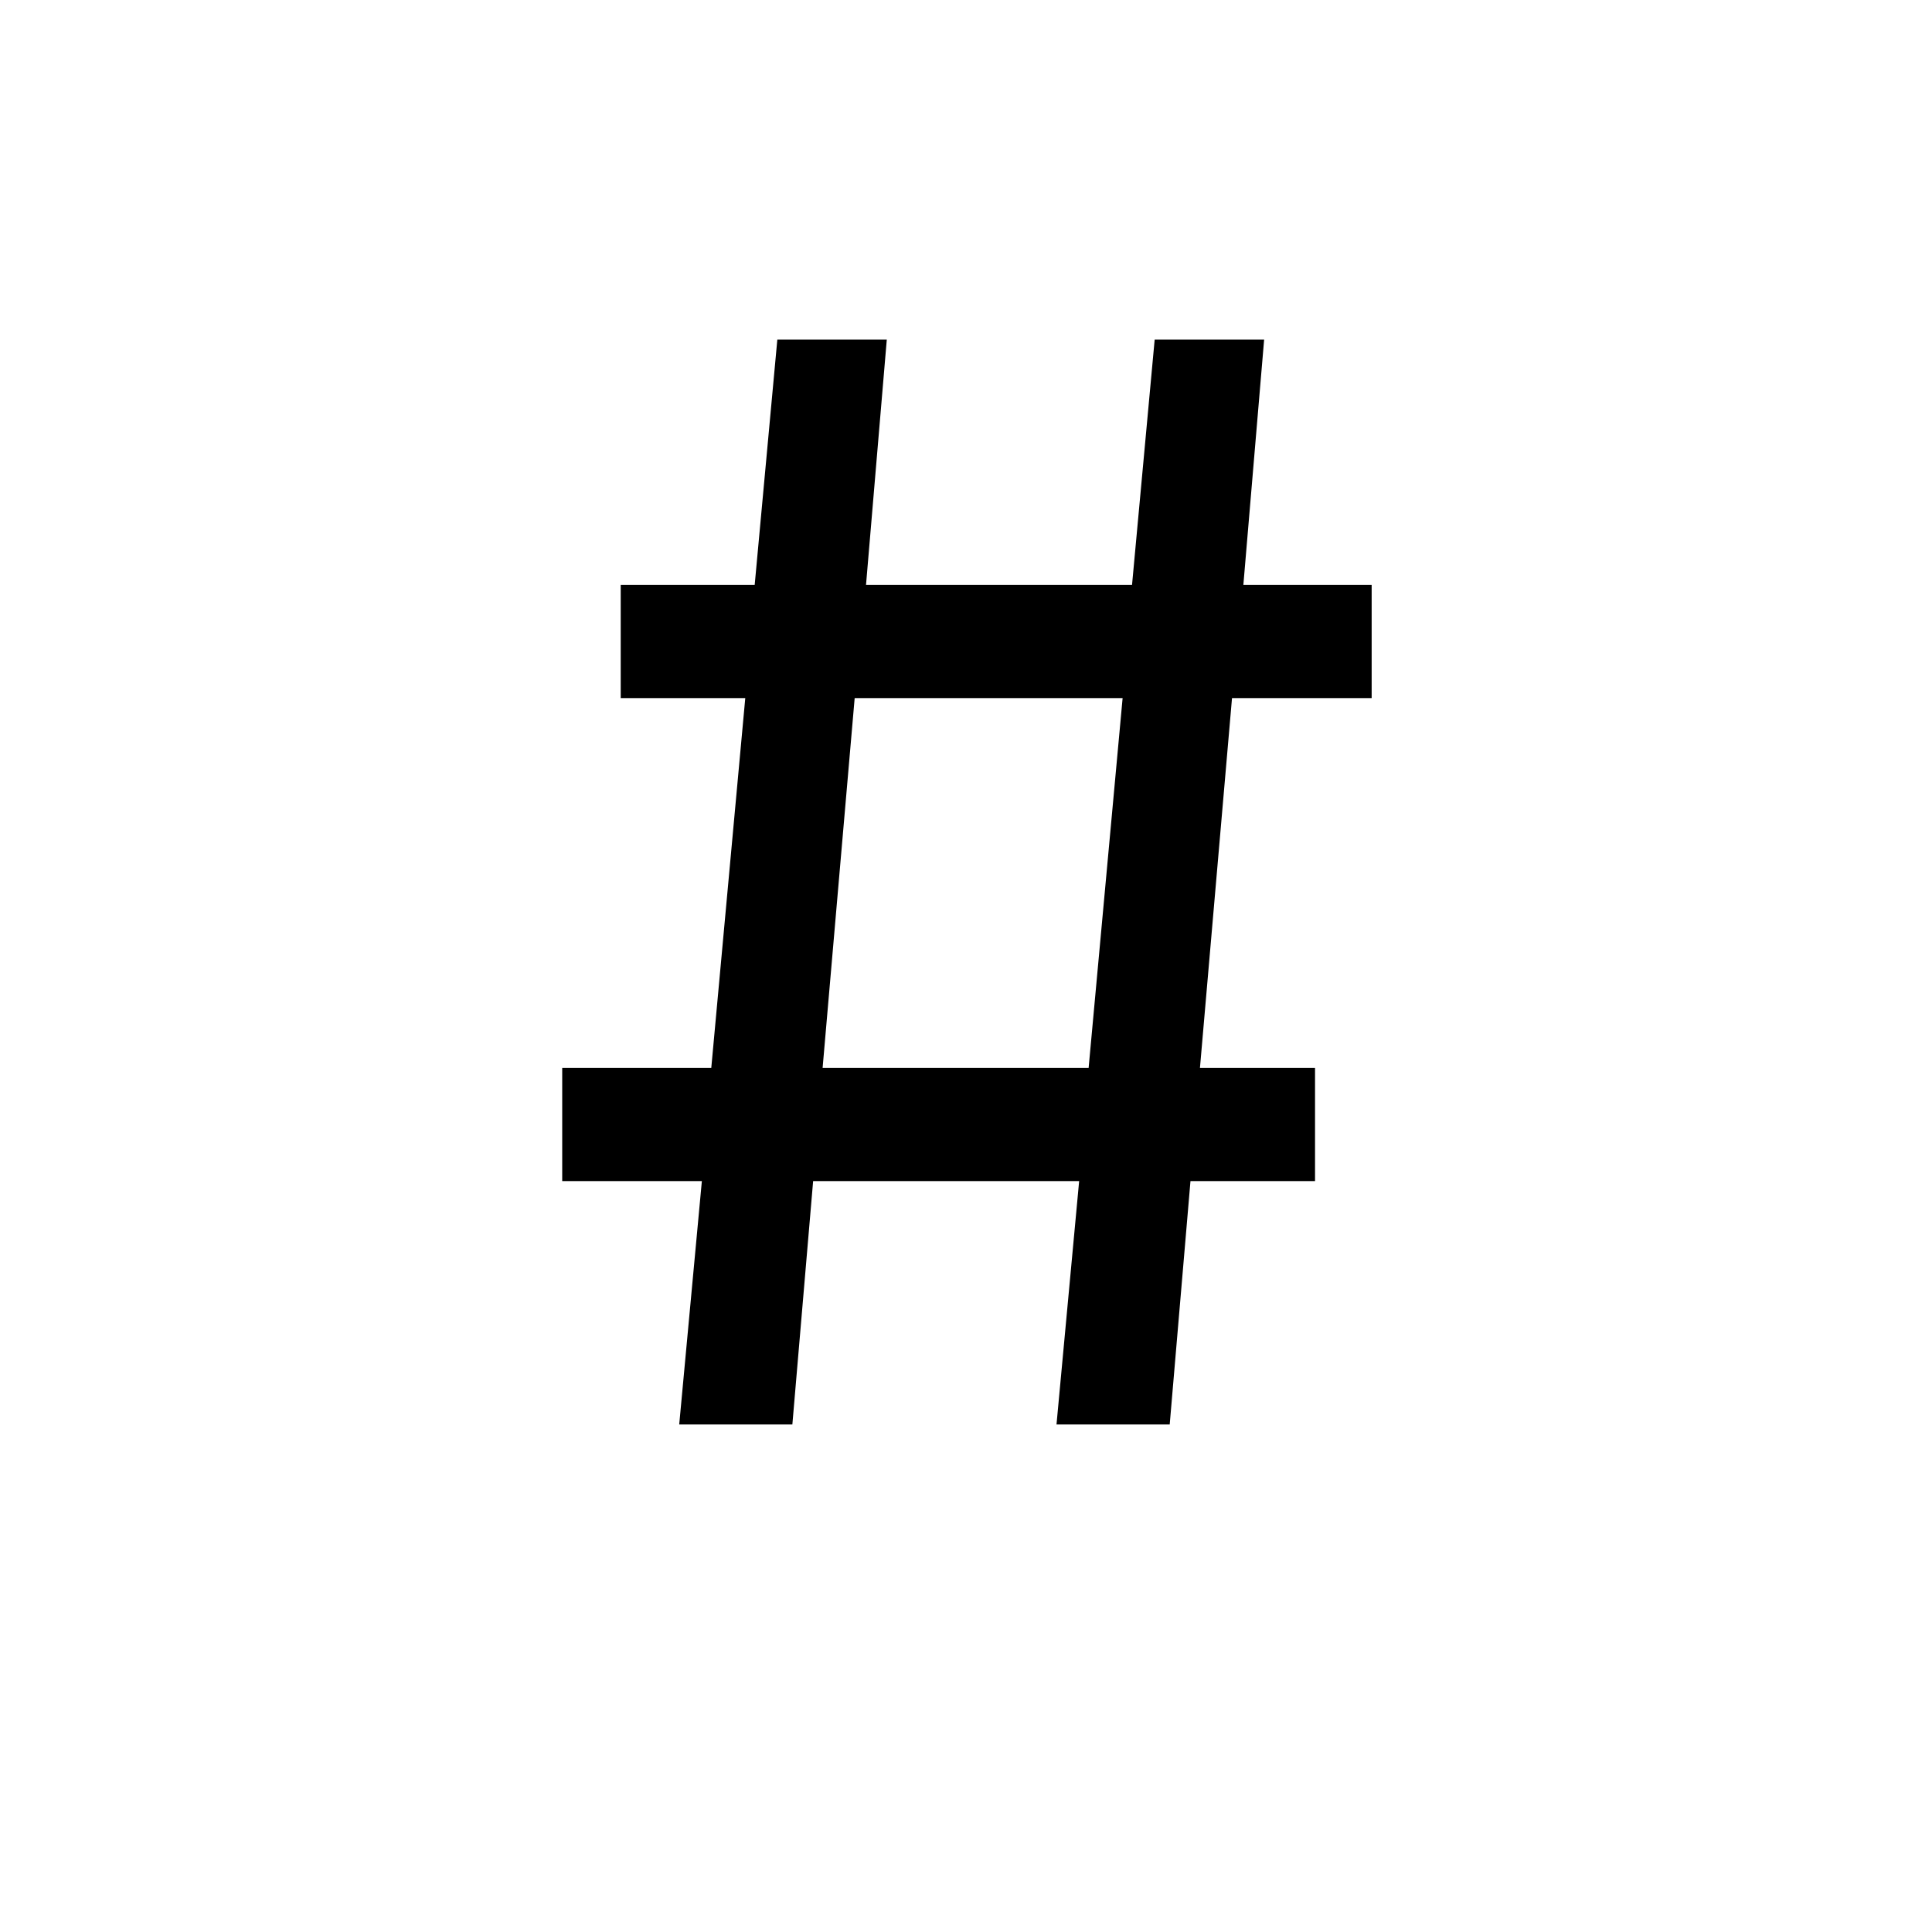
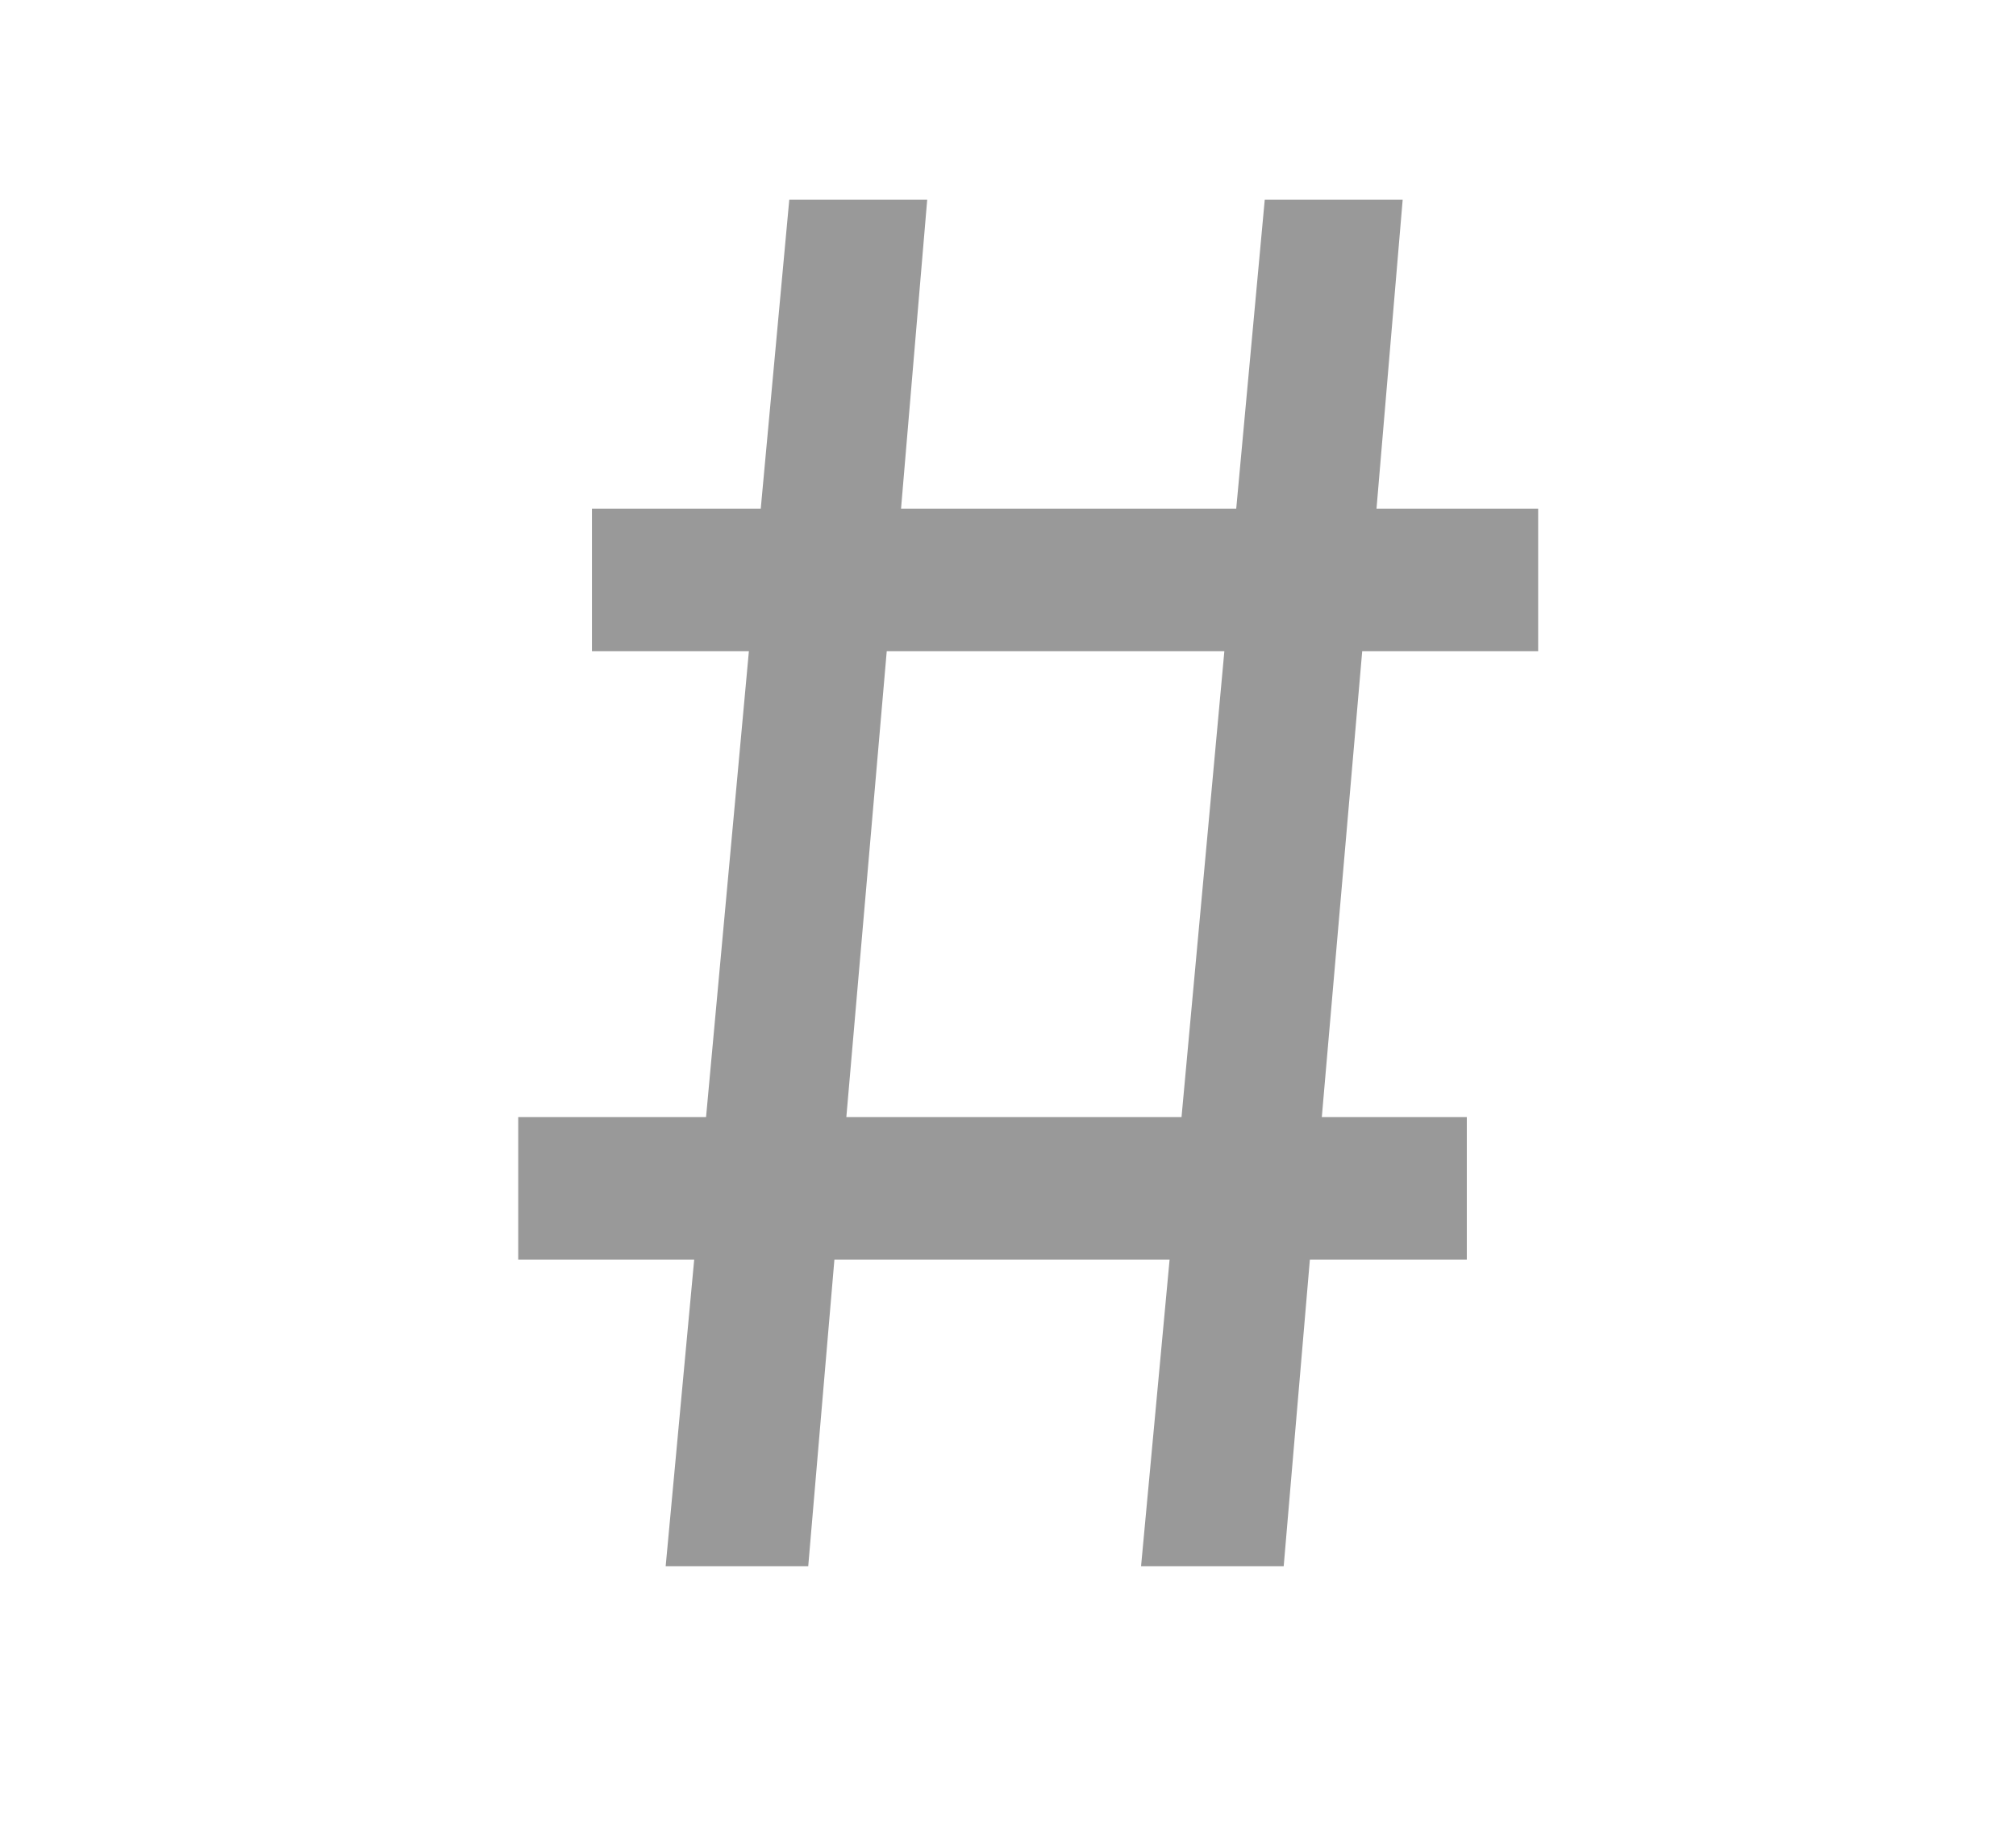
- <svg xmlns="http://www.w3.org/2000/svg" version="1.1" viewBox="0 0 32 32">
-   <path d="M11.25 23.594l0.375-4.031h-2.313v-1.875h2.469l0.563-6.125h-2.063v-1.875h2.219l0.375-4.063h1.813l-0.344 4.063h4.406l0.375-4.063h1.813l-0.344 4.063h2.125v1.875h-2.313l-0.531 6.125h1.906v1.875h-2.063l-0.344 4.031h-1.875l0.375-4.031h-4.406l-0.344 4.031h-1.875zM13.625 17.688h4.406l0.563-6.125h-4.438z" />
+ <svg xmlns="http://www.w3.org/2000/svg" version="1.1" viewBox="2.5 3 26.5 24">
+   <path d="M11.25 23.594l0.375-4.031h-2.313v-1.875h2.469l0.563-6.125h-2.063v-1.875h2.219l0.375-4.063h1.813l-0.344 4.063h4.406l0.375-4.063h1.813l-0.344 4.063h2.125v1.875h-2.313l-0.531 6.125h1.906v1.875h-2.063l-0.344 4.031h-1.875l0.375-4.031h-4.406l-0.344 4.031h-1.875zM13.625 17.688h4.406l0.563-6.125h-4.438z" fill="#999999" />
</svg>
